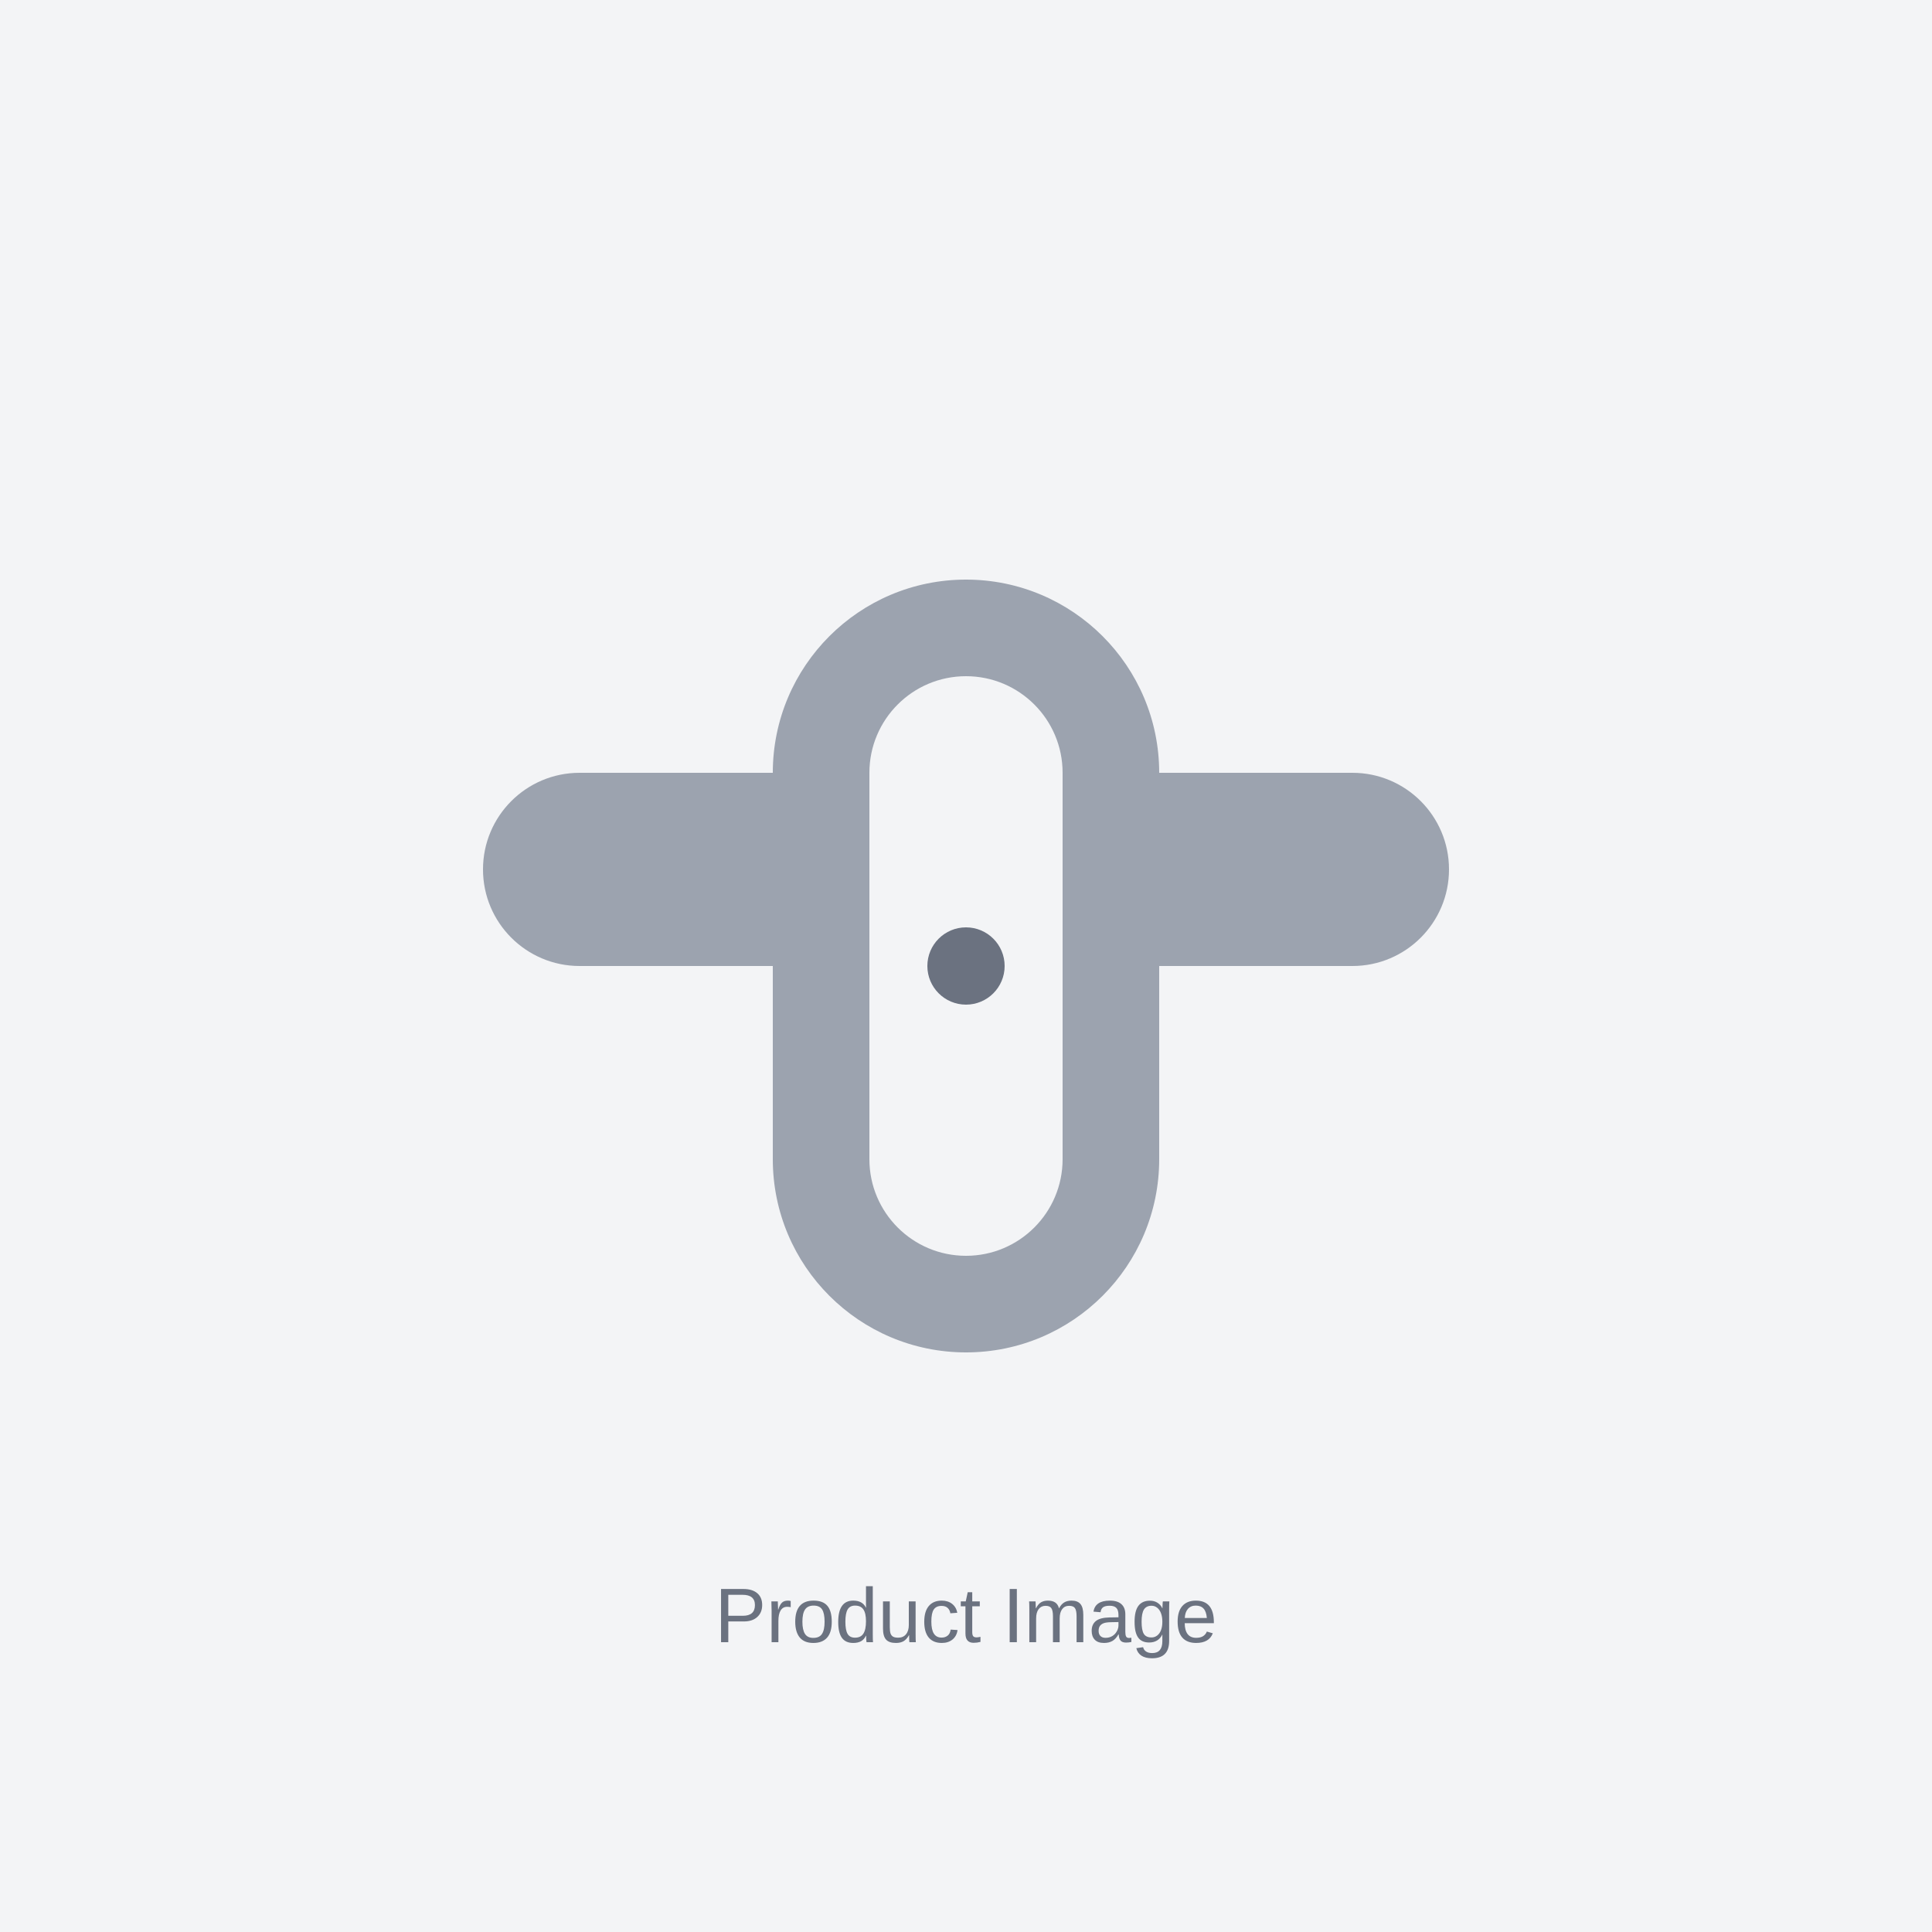
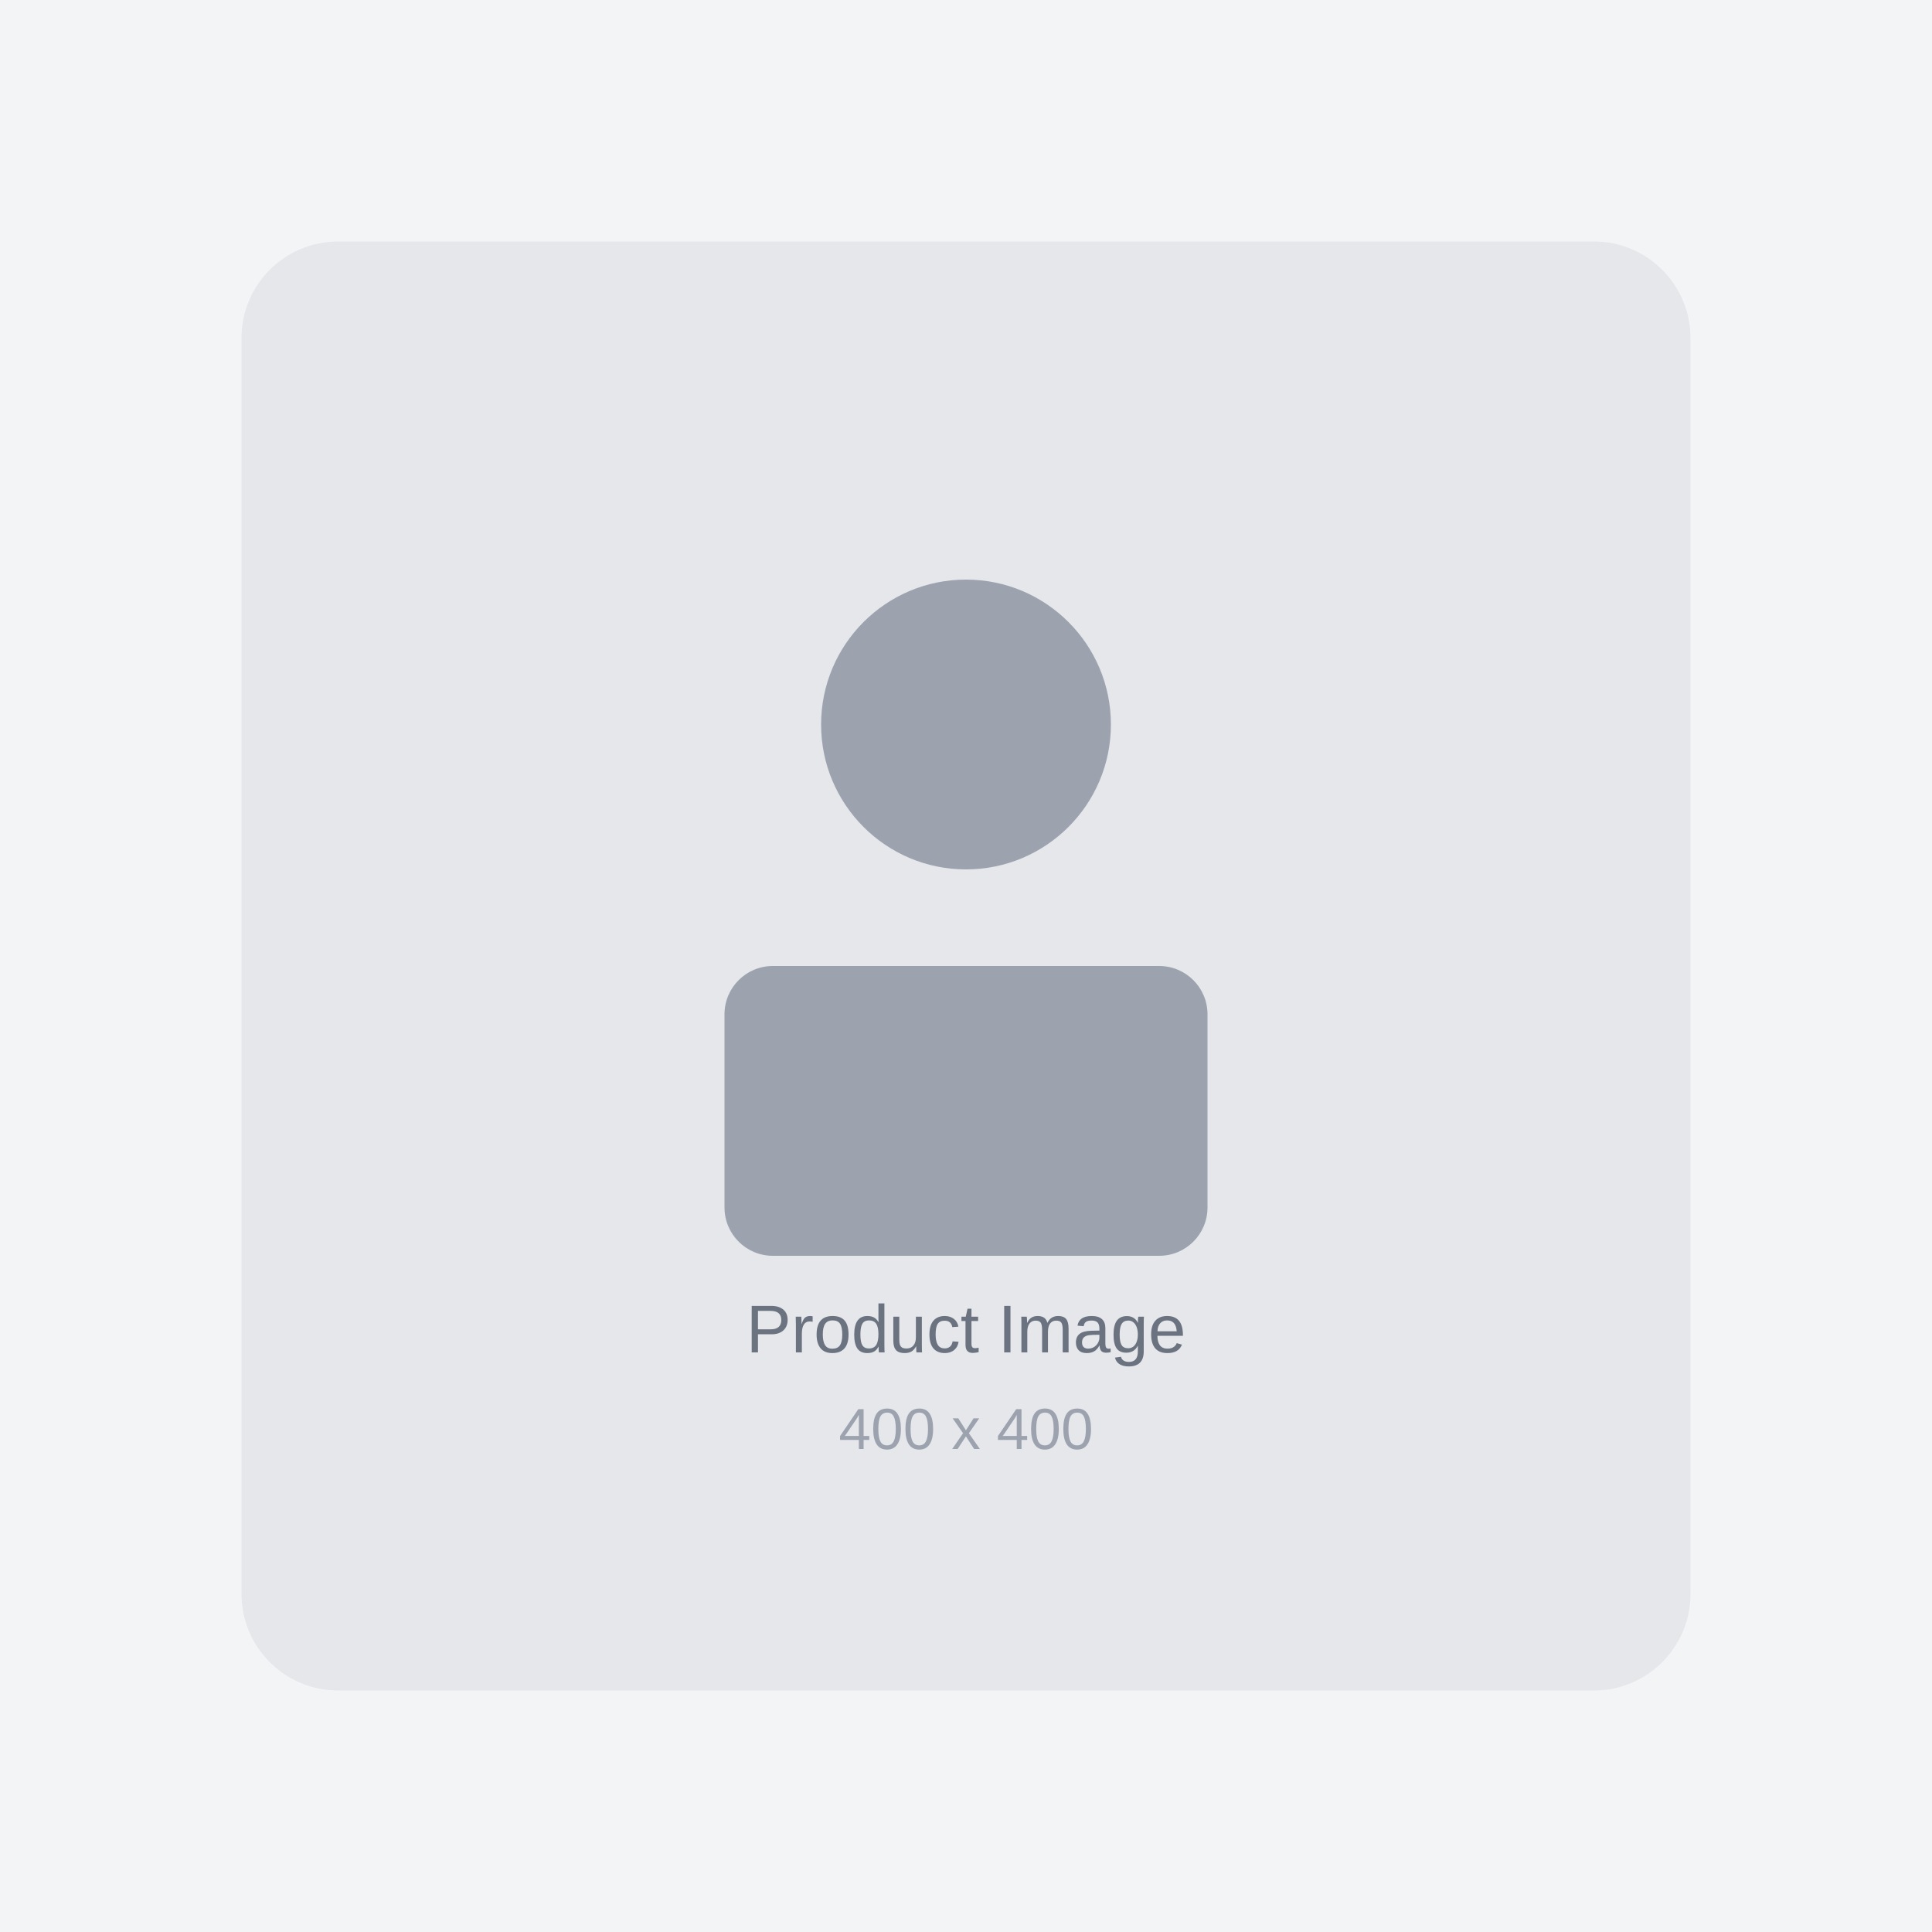
- <svg xmlns="http://www.w3.org/2000/svg" width="400" height="400" viewBox="0 0 400 400" fill="none">
-   <rect width="400" height="400" fill="#F3F4F6" />
-   <path d="M200 120C177.909 120 160 137.909 160 160V240C160 262.091 177.909 280 200 280C222.091 280 240 262.091 240 240V160C240 137.909 222.091 120 200 120ZM200 140C211.046 140 220 148.954 220 160V240C220 251.046 211.046 260 200 260C188.954 260 180 251.046 180 240V160C180 148.954 188.954 140 200 140Z" fill="#9CA3AF" />
-   <path d="M160 200H120C108.954 200 100 191.046 100 180C100 168.954 108.954 160 120 160H160V200Z" fill="#9CA3AF" />
-   <path d="M240 200H280C291.046 200 300 191.046 300 180C300 168.954 291.046 160 280 160H240V200Z" fill="#9CA3AF" />
-   <circle cx="200" cy="200" r="8" fill="#6B7280" />
-   <text x="200" y="340" text-anchor="middle" fill="#6B7280" font-family="Arial, sans-serif" font-size="16">Product Image</text>
+ <svg xmlns="http://www.w3.org/2000/svg" width="400" height="400">
+   <rect width="400" height="400" fill="#f3f4f6" />
+   <rect x="50" y="50" width="300" height="300" fill="#e5e7eb" rx="20" />
+   <circle cx="200" cy="150" r="30" fill="#9ca3af" />
+   <rect x="150" y="200" width="100" height="60" fill="#9ca3af" rx="10" />
+   <text x="200" y="280" text-anchor="middle" fill="#6b7280" font-family="Arial, sans-serif" font-size="14">Product Image</text>
+   <text x="200" y="300" text-anchor="middle" fill="#9ca3af" font-family="Arial, sans-serif" font-size="12">400 x 400</text>
</svg>
